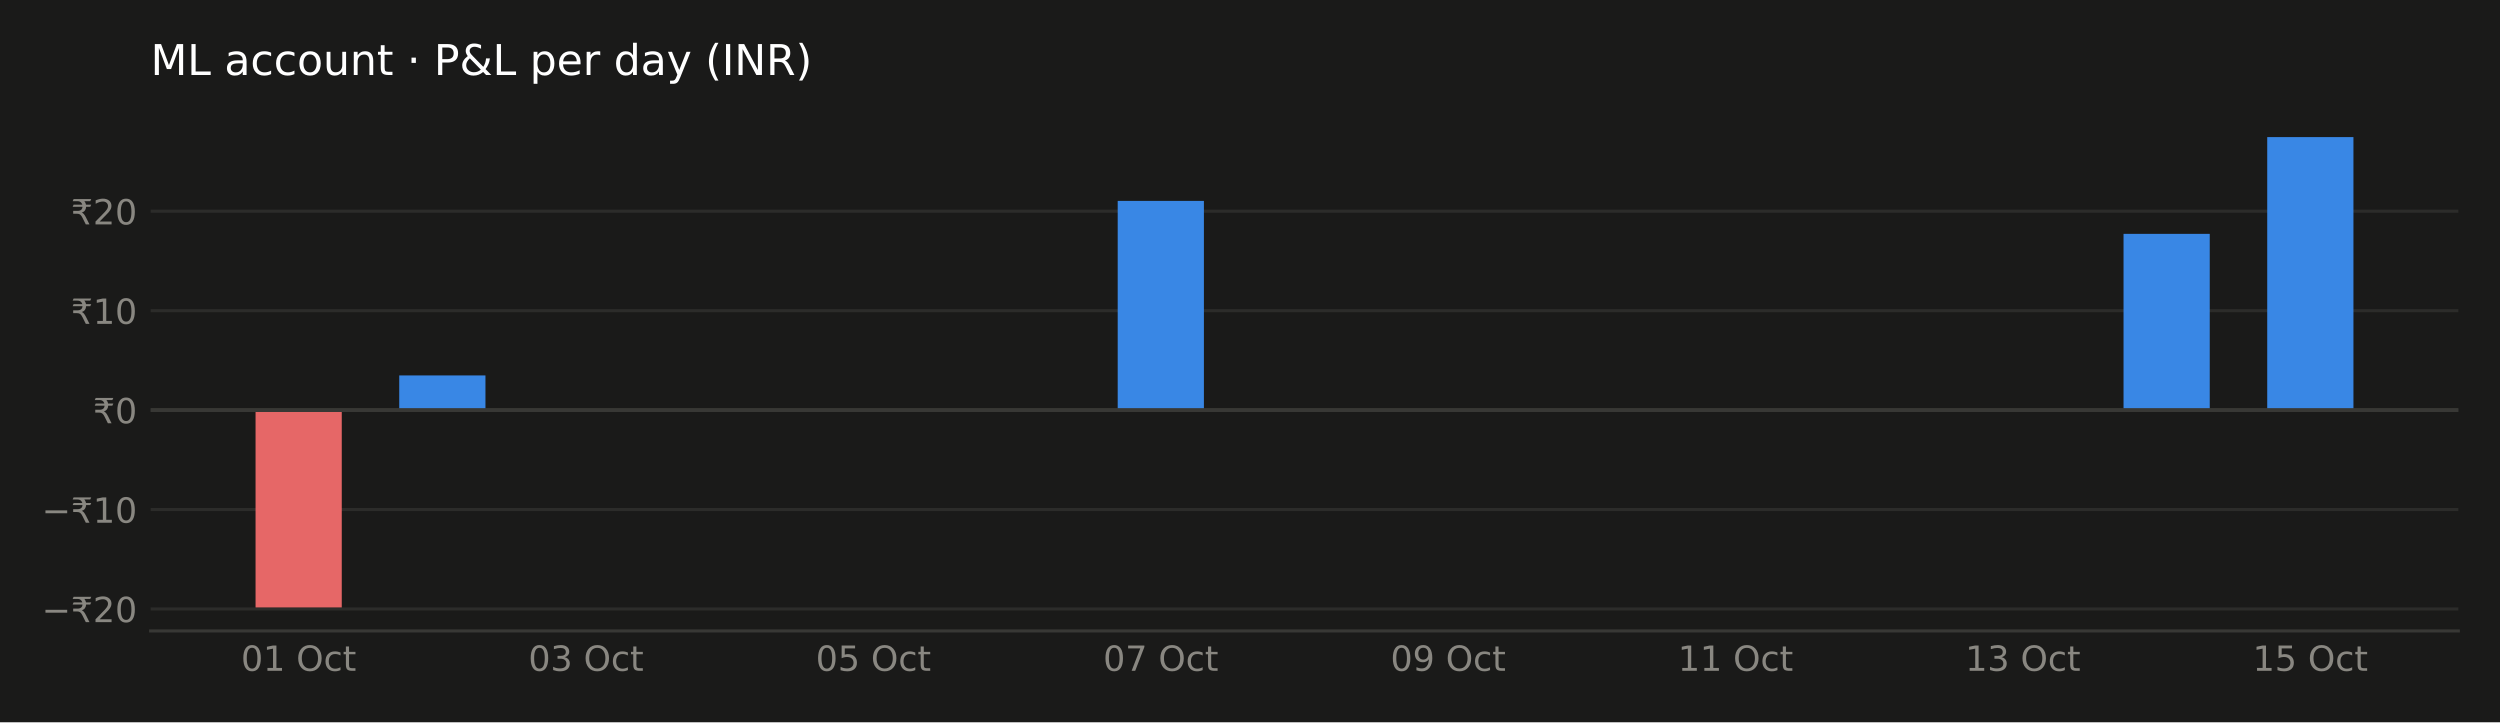
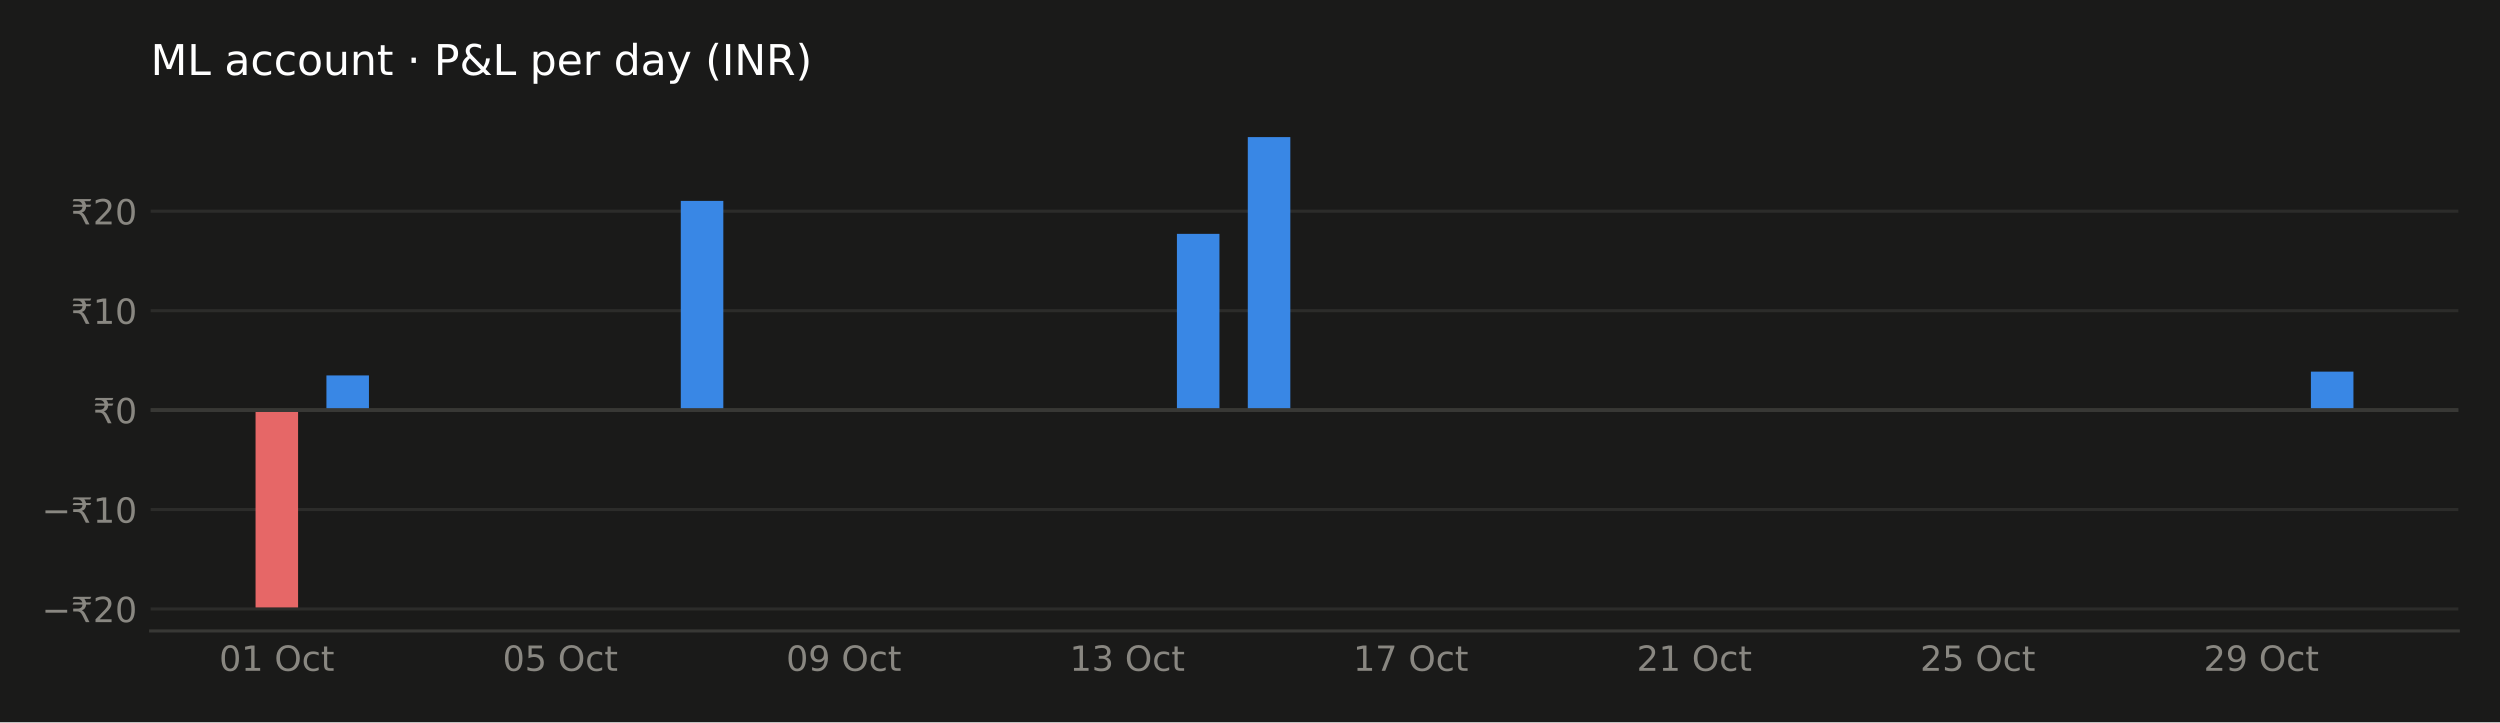
<svg xmlns="http://www.w3.org/2000/svg" xmlns:xlink="http://www.w3.org/1999/xlink" width="648pt" height="187.2pt" viewBox="0 0 648 187.2" version="1.1">
  <defs>
    <style type="text/css">*{stroke-linejoin: round; stroke-linecap: butt}</style>
  </defs>
  <g id="figure_1">
    <g id="patch_1">
      <path d="M 0 187.2  L 648 187.2  L 648 0  L 0 0  z " style="fill: #1a1a19" />
    </g>
    <g id="axes_1">
      <g id="patch_2">
        <path d="M 39.05 163.54  L 637.2 163.54  L 637.2 29.44  L 39.05 29.44  z " style="fill: #1a1a19" />
      </g>
      <g id="matplotlib.axis_1">
        <g id="xtick_1">
          <g id="line2d_1" />
          <g id="text_1">
-             <g style="fill: #898781" transform="translate(62.47486 173.8786) scale(0.09 -0.09)">
+             <g style="fill: #898781" transform="translate(56.81266 173.8786) scale(0.09 -0.09)">
              <defs>
                <path id="DejaVuSans-30" d="M 2034 4250  Q 1547 4250 1301 3770  Q 1056 3291 1056 2328  Q 1056 1369 1301 889  Q 1547 409 2034 409  Q 2525 409 2770 889  Q 3016 1369 3016 2328  Q 3016 3291 2770 3770  Q 2525 4250 2034 4250  z M 2034 4750  Q 2819 4750 3233 4129  Q 3647 3509 3647 2328  Q 3647 1150 3233 529  Q 2819 -91 2034 -91  Q 1250 -91 836 529  Q 422 1150 422 2328  Q 422 3509 836 4129  Q 1250 4750 2034 4750  z " transform="scale(0.015625)" />
                <path id="DejaVuSans-31" d="M 794 531  L 1825 531  L 1825 4091  L 703 3866  L 703 4441  L 1819 4666  L 2450 4666  L 2450 531  L 3481 531  L 3481 0  L 794 0  L 794 531  z " transform="scale(0.015625)" />
                <path id="DejaVuSans-20" transform="scale(0.015625)" />
                <path id="DejaVuSans-4f" d="M 2522 4238  Q 1834 4238 1429 3725  Q 1025 3213 1025 2328  Q 1025 1447 1429 934  Q 1834 422 2522 422  Q 3209 422 3611 934  Q 4013 1447 4013 2328  Q 4013 3213 3611 3725  Q 3209 4238 2522 4238  z M 2522 4750  Q 3503 4750 4090 4092  Q 4678 3434 4678 2328  Q 4678 1225 4090 567  Q 3503 -91 2522 -91  Q 1538 -91 948 565  Q 359 1222 359 2328  Q 359 3434 948 4092  Q 1538 4750 2522 4750  z " transform="scale(0.015625)" />
                <path id="DejaVuSans-63" d="M 3122 3366  L 3122 2828  Q 2878 2963 2633 3030  Q 2388 3097 2138 3097  Q 1578 3097 1268 2742  Q 959 2388 959 1747  Q 959 1106 1268 751  Q 1578 397 2138 397  Q 2388 397 2633 464  Q 2878 531 3122 666  L 3122 134  Q 2881 22 2623 -34  Q 2366 -91 2075 -91  Q 1284 -91 818 406  Q 353 903 353 1747  Q 353 2603 823 3093  Q 1294 3584 2113 3584  Q 2378 3584 2631 3529  Q 2884 3475 3122 3366  z " transform="scale(0.015625)" />
                <path id="DejaVuSans-74" d="M 1172 4494  L 1172 3500  L 2356 3500  L 2356 3053  L 1172 3053  L 1172 1153  Q 1172 725 1289 603  Q 1406 481 1766 481  L 2356 481  L 2356 0  L 1766 0  Q 1100 0 847 248  Q 594 497 594 1153  L 594 3053  L 172 3053  L 172 3500  L 594 3500  L 594 4494  L 1172 4494  z " transform="scale(0.015625)" />
              </defs>
              <use xlink:href="#DejaVuSans-30" />
              <use xlink:href="#DejaVuSans-31" transform="translate(63.62305 0)" />
              <use xlink:href="#DejaVuSans-20" transform="translate(127.2461 0)" />
              <use xlink:href="#DejaVuSans-4f" transform="translate(159.0332 0)" />
              <use xlink:href="#DejaVuSans-63" transform="translate(237.7441 0)" />
              <use xlink:href="#DejaVuSans-74" transform="translate(292.7246 0)" />
            </g>
          </g>
        </g>
        <g id="xtick_2">
          <g id="line2d_2" />
          <g id="text_2">
-             <g style="fill: #898781" transform="translate(136.9643 173.8786) scale(0.09 -0.09)">
-               <defs>
-                 <path id="DejaVuSans-33" d="M 2597 2516  Q 3050 2419 3304 2112  Q 3559 1806 3559 1356  Q 3559 666 3084 287  Q 2609 -91 1734 -91  Q 1441 -91 1130 -33  Q 819 25 488 141  L 488 750  Q 750 597 1062 519  Q 1375 441 1716 441  Q 2309 441 2620 675  Q 2931 909 2931 1356  Q 2931 1769 2642 2001  Q 2353 2234 1838 2234  L 1294 2234  L 1294 2753  L 1863 2753  Q 2328 2753 2575 2939  Q 2822 3125 2822 3475  Q 2822 3834 2567 4026  Q 2313 4219 1838 4219  Q 1578 4219 1281 4162  Q 984 4106 628 3988  L 628 4550  Q 988 4650 1302 4700  Q 1616 4750 1894 4750  Q 2613 4750 3031 4423  Q 3450 4097 3450 3541  Q 3450 3153 3228 2886  Q 3006 2619 2597 2516  z " transform="scale(0.015625)" />
+             <g style="fill: #898781" transform="translate(130.2955 173.8786) scale(0.09 -0.09)">
+               <defs>
+                 <path id="DejaVuSans-35" d="M 691 4666  L 3169 4666  L 3169 4134  L 1269 4134  L 1269 2991  Q 1406 3038 1543 3061  Q 1681 3084 1819 3084  Q 2600 3084 3056 2656  Q 3513 2228 3513 1497  Q 3513 744 3044 326  Q 2575 -91 1722 -91  Q 1428 -91 1123 -41  Q 819 9 494 109  L 494 744  Q 775 591 1075 516  Q 1375 441 1709 441  Q 2250 441 2565 725  Q 2881 1009 2881 1497  Q 2881 1984 2565 2268  Q 2250 2553 1709 2553  Q 1456 2553 1204 2497  Q 953 2441 691 2322  L 691 4666  z " transform="scale(0.015625)" />
              </defs>
              <use xlink:href="#DejaVuSans-30" />
-               <use xlink:href="#DejaVuSans-33" transform="translate(63.62305 0)" />
+               <use xlink:href="#DejaVuSans-35" transform="translate(63.62305 0)" />
              <use xlink:href="#DejaVuSans-20" transform="translate(127.2461 0)" />
              <use xlink:href="#DejaVuSans-4f" transform="translate(159.0332 0)" />
              <use xlink:href="#DejaVuSans-63" transform="translate(237.7441 0)" />
              <use xlink:href="#DejaVuSans-74" transform="translate(292.7246 0)" />
            </g>
          </g>
        </g>
        <g id="xtick_3">
          <g id="line2d_3" />
          <g id="text_3">
-             <g style="fill: #898781" transform="translate(211.4537 173.8786) scale(0.09 -0.09)">
-               <defs>
-                 <path id="DejaVuSans-35" d="M 691 4666  L 3169 4666  L 3169 4134  L 1269 4134  L 1269 2991  Q 1406 3038 1543 3061  Q 1681 3084 1819 3084  Q 2600 3084 3056 2656  Q 3513 2228 3513 1497  Q 3513 744 3044 326  Q 2575 -91 1722 -91  Q 1428 -91 1123 -41  Q 819 9 494 109  L 494 744  Q 775 591 1075 516  Q 1375 441 1709 441  Q 2250 441 2565 725  Q 2881 1009 2881 1497  Q 2881 1984 2565 2268  Q 2250 2553 1709 2553  Q 1456 2553 1204 2497  Q 953 2441 691 2322  L 691 4666  z " transform="scale(0.015625)" />
+             <g style="fill: #898781" transform="translate(203.7783 173.8786) scale(0.09 -0.09)">
+               <defs>
+                 <path id="DejaVuSans-39" d="M 703 97  L 703 672  Q 941 559 1184 500  Q 1428 441 1663 441  Q 2288 441 2617 861  Q 2947 1281 2994 2138  Q 2813 1869 2534 1725  Q 2256 1581 1919 1581  Q 1219 1581 811 2004  Q 403 2428 403 3163  Q 403 3881 828 4315  Q 1253 4750 1959 4750  Q 2769 4750 3195 4129  Q 3622 3509 3622 2328  Q 3622 1225 3098 567  Q 2575 -91 1691 -91  Q 1453 -91 1209 -44  Q 966 3 703 97  z M 1959 2075  Q 2384 2075 2632 2365  Q 2881 2656 2881 3163  Q 2881 3666 2632 3958  Q 2384 4250 1959 4250  Q 1534 4250 1286 3958  Q 1038 3666 1038 3163  Q 1038 2656 1286 2365  Q 1534 2075 1959 2075  z " transform="scale(0.015625)" />
              </defs>
              <use xlink:href="#DejaVuSans-30" />
-               <use xlink:href="#DejaVuSans-35" transform="translate(63.62305 0)" />
+               <use xlink:href="#DejaVuSans-39" transform="translate(63.62305 0)" />
              <use xlink:href="#DejaVuSans-20" transform="translate(127.2461 0)" />
              <use xlink:href="#DejaVuSans-4f" transform="translate(159.0332 0)" />
              <use xlink:href="#DejaVuSans-63" transform="translate(237.7441 0)" />
              <use xlink:href="#DejaVuSans-74" transform="translate(292.7246 0)" />
            </g>
          </g>
        </g>
        <g id="xtick_4">
          <g id="line2d_4" />
          <g id="text_4">
-             <g style="fill: #898781" transform="translate(285.9431 173.8786) scale(0.09 -0.09)">
-               <defs>
-                 <path id="DejaVuSans-37" d="M 525 4666  L 3525 4666  L 3525 4397  L 1831 0  L 1172 0  L 2766 4134  L 525 4134  L 525 4666  z " transform="scale(0.015625)" />
-               </defs>
-               <use xlink:href="#DejaVuSans-30" />
-               <use xlink:href="#DejaVuSans-37" transform="translate(63.62305 0)" />
+             <g style="fill: #898781" transform="translate(277.2611 173.8786) scale(0.09 -0.09)">
+               <defs>
+                 <path id="DejaVuSans-33" d="M 2597 2516  Q 3050 2419 3304 2112  Q 3559 1806 3559 1356  Q 3559 666 3084 287  Q 2609 -91 1734 -91  Q 1441 -91 1130 -33  Q 819 25 488 141  L 488 750  Q 750 597 1062 519  Q 1375 441 1716 441  Q 2309 441 2620 675  Q 2931 909 2931 1356  Q 2931 1769 2642 2001  Q 2353 2234 1838 2234  L 1294 2234  L 1294 2753  L 1863 2753  Q 2328 2753 2575 2939  Q 2822 3125 2822 3475  Q 2822 3834 2567 4026  Q 2313 4219 1838 4219  Q 1578 4219 1281 4162  Q 984 4106 628 3988  L 628 4550  Q 988 4650 1302 4700  Q 1616 4750 1894 4750  Q 2613 4750 3031 4423  Q 3450 4097 3450 3541  Q 3450 3153 3228 2886  Q 3006 2619 2597 2516  z " transform="scale(0.015625)" />
+               </defs>
+               <use xlink:href="#DejaVuSans-31" />
+               <use xlink:href="#DejaVuSans-33" transform="translate(63.62305 0)" />
              <use xlink:href="#DejaVuSans-20" transform="translate(127.2461 0)" />
              <use xlink:href="#DejaVuSans-4f" transform="translate(159.0332 0)" />
              <use xlink:href="#DejaVuSans-63" transform="translate(237.7441 0)" />
              <use xlink:href="#DejaVuSans-74" transform="translate(292.7246 0)" />
            </g>
          </g>
        </g>
        <g id="xtick_5">
          <g id="line2d_5" />
          <g id="text_5">
-             <g style="fill: #898781" transform="translate(360.4325 173.8786) scale(0.09 -0.09)">
-               <defs>
-                 <path id="DejaVuSans-39" d="M 703 97  L 703 672  Q 941 559 1184 500  Q 1428 441 1663 441  Q 2288 441 2617 861  Q 2947 1281 2994 2138  Q 2813 1869 2534 1725  Q 2256 1581 1919 1581  Q 1219 1581 811 2004  Q 403 2428 403 3163  Q 403 3881 828 4315  Q 1253 4750 1959 4750  Q 2769 4750 3195 4129  Q 3622 3509 3622 2328  Q 3622 1225 3098 567  Q 2575 -91 1691 -91  Q 1453 -91 1209 -44  Q 966 3 703 97  z M 1959 2075  Q 2384 2075 2632 2365  Q 2881 2656 2881 3163  Q 2881 3666 2632 3958  Q 2384 4250 1959 4250  Q 1534 4250 1286 3958  Q 1038 3666 1038 3163  Q 1038 2656 1286 2365  Q 1534 2075 1959 2075  z " transform="scale(0.015625)" />
-               </defs>
-               <use xlink:href="#DejaVuSans-30" />
-               <use xlink:href="#DejaVuSans-39" transform="translate(63.62305 0)" />
+             <g style="fill: #898781" transform="translate(350.7439 173.8786) scale(0.09 -0.09)">
+               <defs>
+                 <path id="DejaVuSans-37" d="M 525 4666  L 3525 4666  L 3525 4397  L 1831 0  L 1172 0  L 2766 4134  L 525 4134  L 525 4666  z " transform="scale(0.015625)" />
+               </defs>
+               <use xlink:href="#DejaVuSans-31" />
+               <use xlink:href="#DejaVuSans-37" transform="translate(63.62305 0)" />
              <use xlink:href="#DejaVuSans-20" transform="translate(127.2461 0)" />
              <use xlink:href="#DejaVuSans-4f" transform="translate(159.0332 0)" />
              <use xlink:href="#DejaVuSans-63" transform="translate(237.7441 0)" />
              <use xlink:href="#DejaVuSans-74" transform="translate(292.7246 0)" />
            </g>
          </g>
        </g>
        <g id="xtick_6">
          <g id="line2d_6" />
          <g id="text_6">
-             <g style="fill: #898781" transform="translate(434.9219 173.8786) scale(0.09 -0.09)">
-               <use xlink:href="#DejaVuSans-31" />
+             <g style="fill: #898781" transform="translate(424.2267 173.8786) scale(0.09 -0.09)">
+               <defs>
+                 <path id="DejaVuSans-32" d="M 1228 531  L 3431 531  L 3431 0  L 469 0  L 469 531  Q 828 903 1448 1529  Q 2069 2156 2228 2338  Q 2531 2678 2651 2914  Q 2772 3150 2772 3378  Q 2772 3750 2511 3984  Q 2250 4219 1831 4219  Q 1534 4219 1204 4116  Q 875 4013 500 3803  L 500 4441  Q 881 4594 1212 4672  Q 1544 4750 1819 4750  Q 2544 4750 2975 4387  Q 3406 4025 3406 3419  Q 3406 3131 3298 2873  Q 3191 2616 2906 2266  Q 2828 2175 2409 1742  Q 1991 1309 1228 531  z " transform="scale(0.015625)" />
+               </defs>
+               <use xlink:href="#DejaVuSans-32" />
              <use xlink:href="#DejaVuSans-31" transform="translate(63.62305 0)" />
              <use xlink:href="#DejaVuSans-20" transform="translate(127.2461 0)" />
              <use xlink:href="#DejaVuSans-4f" transform="translate(159.0332 0)" />
              <use xlink:href="#DejaVuSans-63" transform="translate(237.7441 0)" />
              <use xlink:href="#DejaVuSans-74" transform="translate(292.7246 0)" />
            </g>
          </g>
        </g>
        <g id="xtick_7">
          <g id="line2d_7" />
          <g id="text_7">
-             <g style="fill: #898781" transform="translate(509.4113 173.8786) scale(0.09 -0.09)">
-               <use xlink:href="#DejaVuSans-31" />
-               <use xlink:href="#DejaVuSans-33" transform="translate(63.62305 0)" />
+             <g style="fill: #898781" transform="translate(497.7095 173.8786) scale(0.09 -0.09)">
+               <use xlink:href="#DejaVuSans-32" />
+               <use xlink:href="#DejaVuSans-35" transform="translate(63.62305 0)" />
              <use xlink:href="#DejaVuSans-20" transform="translate(127.2461 0)" />
              <use xlink:href="#DejaVuSans-4f" transform="translate(159.0332 0)" />
              <use xlink:href="#DejaVuSans-63" transform="translate(237.7441 0)" />
              <use xlink:href="#DejaVuSans-74" transform="translate(292.7246 0)" />
            </g>
          </g>
        </g>
        <g id="xtick_8">
          <g id="line2d_8" />
          <g id="text_8">
-             <g style="fill: #898781" transform="translate(583.9008 173.8786) scale(0.09 -0.09)">
-               <use xlink:href="#DejaVuSans-31" />
-               <use xlink:href="#DejaVuSans-35" transform="translate(63.62305 0)" />
+             <g style="fill: #898781" transform="translate(571.1923 173.8786) scale(0.09 -0.09)">
+               <use xlink:href="#DejaVuSans-32" />
+               <use xlink:href="#DejaVuSans-39" transform="translate(63.62305 0)" />
              <use xlink:href="#DejaVuSans-20" transform="translate(127.2461 0)" />
              <use xlink:href="#DejaVuSans-4f" transform="translate(159.0332 0)" />
              <use xlink:href="#DejaVuSans-63" transform="translate(237.7441 0)" />
              <use xlink:href="#DejaVuSans-74" transform="translate(292.7246 0)" />
            </g>
          </g>
        </g>
      </g>
      <g id="matplotlib.axis_2">
        <g id="ytick_1">
          <g id="line2d_9">
            <path d="M 39.05 157.838  L 637.2 157.838  " clip-path="url(#pd9b68ef21e)" style="fill: none; stroke: #2c2c2a; stroke-width: 0.8; stroke-linecap: square" />
          </g>
          <g id="line2d_10" />
          <g id="text_9">
            <g style="fill: #898781" transform="translate(10.82953 161.2569) scale(0.09 -0.09)">
              <defs>
                <path id="DejaVuSans-2212" d="M 678 2272  L 4684 2272  L 4684 1741  L 678 1741  L 678 2272  z " transform="scale(0.015625)" />
                <path id="DejaVuSans-20b9" d="M 331 4281  L 503 4666  L 3747 4666  L 3575 4281  L 2469 4281  Q 2716 4038 2781 3634  L 3747 3634  L 3575 3250  L 2806 3250  Q 2791 2856 2600 2591  Q 2397 2300 2006 2188  Q 2209 2119 2400 1894  Q 2584 1681 2788 1275  L 3428 0  L 2750 0  L 2153 1197  Q 1919 1669 1706 1819  Q 1488 1972 1113 1972  L 425 1972  L 425 2491  L 1219 2491  Q 1675 2491 1906 2700  Q 2119 2894 2138 3250  L 331 3250  L 503 3634  L 2103 3634  Q 2047 3844 1906 4006  Q 1675 4281 1219 4281  L 331 4281  z " transform="scale(0.015625)" />
-                 <path id="DejaVuSans-32" d="M 1228 531  L 3431 531  L 3431 0  L 469 0  L 469 531  Q 828 903 1448 1529  Q 2069 2156 2228 2338  Q 2531 2678 2651 2914  Q 2772 3150 2772 3378  Q 2772 3750 2511 3984  Q 2250 4219 1831 4219  Q 1534 4219 1204 4116  Q 875 4013 500 3803  L 500 4441  Q 881 4594 1212 4672  Q 1544 4750 1819 4750  Q 2544 4750 2975 4387  Q 3406 4025 3406 3419  Q 3406 3131 3298 2873  Q 3191 2616 2906 2266  Q 2828 2175 2409 1742  Q 1991 1309 1228 531  z " transform="scale(0.015625)" />
              </defs>
              <use xlink:href="#DejaVuSans-2212" />
              <use xlink:href="#DejaVuSans-20b9" transform="translate(83.78906 0)" />
              <use xlink:href="#DejaVuSans-32" transform="translate(147.4121 0)" />
              <use xlink:href="#DejaVuSans-30" transform="translate(211.0352 0)" />
            </g>
          </g>
        </g>
        <g id="ytick_2">
          <g id="line2d_11">
            <path d="M 39.05 132.065  L 637.2 132.065  " clip-path="url(#pd9b68ef21e)" style="fill: none; stroke: #2c2c2a; stroke-width: 0.8; stroke-linecap: square" />
          </g>
          <g id="line2d_12" />
          <g id="text_10">
            <g style="fill: #898781" transform="translate(10.82953 135.4846) scale(0.09 -0.09)">
              <use xlink:href="#DejaVuSans-2212" />
              <use xlink:href="#DejaVuSans-20b9" transform="translate(83.78906 0)" />
              <use xlink:href="#DejaVuSans-31" transform="translate(147.4121 0)" />
              <use xlink:href="#DejaVuSans-30" transform="translate(211.0352 0)" />
            </g>
          </g>
        </g>
        <g id="ytick_3">
          <g id="line2d_13">
            <path d="M 39.05 106.293  L 637.2 106.293  " clip-path="url(#pd9b68ef21e)" style="fill: none; stroke: #2c2c2a; stroke-width: 0.8; stroke-linecap: square" />
          </g>
          <g id="line2d_14" />
          <g id="text_11">
            <g style="fill: #898781" transform="translate(24.0975 109.7124) scale(0.09 -0.09)">
              <use xlink:href="#DejaVuSans-20b9" />
              <use xlink:href="#DejaVuSans-30" transform="translate(63.62305 0)" />
            </g>
          </g>
        </g>
        <g id="ytick_4">
          <g id="line2d_15">
            <path d="M 39.05 80.521  L 637.2 80.521  " clip-path="url(#pd9b68ef21e)" style="fill: none; stroke: #2c2c2a; stroke-width: 0.8; stroke-linecap: square" />
          </g>
          <g id="line2d_16" />
          <g id="text_12">
            <g style="fill: #898781" transform="translate(18.37125 83.94018) scale(0.09 -0.09)">
              <use xlink:href="#DejaVuSans-20b9" />
              <use xlink:href="#DejaVuSans-31" transform="translate(63.62305 0)" />
              <use xlink:href="#DejaVuSans-30" transform="translate(127.2461 0)" />
            </g>
          </g>
        </g>
        <g id="ytick_5">
          <g id="line2d_17">
            <path d="M 39.05 54.749  L 637.2 54.749  " clip-path="url(#pd9b68ef21e)" style="fill: none; stroke: #2c2c2a; stroke-width: 0.8; stroke-linecap: square" />
          </g>
          <g id="line2d_18" />
          <g id="text_13">
            <g style="fill: #898781" transform="translate(18.37125 58.16795) scale(0.09 -0.09)">
              <use xlink:href="#DejaVuSans-20b9" />
              <use xlink:href="#DejaVuSans-32" transform="translate(63.62305 0)" />
              <use xlink:href="#DejaVuSans-30" transform="translate(127.2461 0)" />
            </g>
          </g>
        </g>
      </g>
      <g id="patch_3">
-         <path d="M 66.239 106.293  L 88.585 106.293  L 88.585 157.445  L 66.239 157.445  z " clip-path="url(#pd9b68ef21e)" style="fill: #e66767" />
+         <path d="M 66.239 106.293  L 77.261 106.293  L 77.261 157.445  L 66.239 157.445  z " clip-path="url(#pd9b68ef21e)" style="fill: #e66767" />
      </g>
      <g id="patch_4">
-         <path d="M 103.483 106.293  L 125.83 106.293  L 125.83 97.311  L 103.483 97.311  z " clip-path="url(#pd9b68ef21e)" style="fill: #3987e5" />
+         <path d="M 84.609 106.293  L 95.632 106.293  L 95.632 97.311  L 84.609 97.311  z " clip-path="url(#pd9b68ef21e)" style="fill: #3987e5" />
      </g>
      <g id="patch_5">
-         <path d="M 289.707 106.293  L 312.054 106.293  L 312.054 52.075  L 289.707 52.075  z " clip-path="url(#pd9b68ef21e)" style="fill: #3987e5" />
+         <path d="M 176.463 106.293  L 187.485 106.293  L 187.485 52.075  L 176.463 52.075  z " clip-path="url(#pd9b68ef21e)" style="fill: #3987e5" />
      </g>
      <g id="patch_6">
-         <path d="M 550.42 106.293  L 572.767 106.293  L 572.767 60.618  L 550.42 60.618  z " clip-path="url(#pd9b68ef21e)" style="fill: #3987e5" />
+         <path d="M 305.058 106.293  L 316.08 106.293  L 316.08 60.618  L 305.058 60.618  z " clip-path="url(#pd9b68ef21e)" style="fill: #3987e5" />
      </g>
      <g id="patch_7">
-         <path d="M 587.665 106.293  L 610.011 106.293  L 610.011 35.535  L 587.665 35.535  z " clip-path="url(#pd9b68ef21e)" style="fill: #3987e5" />
+         <path d="M 323.428 106.293  L 334.451 106.293  L 334.451 35.535  L 323.428 35.535  z " clip-path="url(#pd9b68ef21e)" style="fill: #3987e5" />
+       </g>
+       <g id="patch_8">
+         <path d="M 598.989 106.293  L 610.011 106.293  L 610.011 96.326  L 598.989 96.326  z " clip-path="url(#pd9b68ef21e)" style="fill: #3987e5" />
      </g>
      <g id="line2d_19">
        <path d="M 39.05 106.293  L 637.2 106.293  " clip-path="url(#pd9b68ef21e)" style="fill: none; stroke: #383835; stroke-linecap: square" />
      </g>
-       <g id="patch_8">
+       <g id="patch_9">
        <path d="M 39.05 163.54  L 637.2 163.54  " style="fill: none; stroke: #383835; stroke-width: 0.8; stroke-linejoin: miter; stroke-linecap: square" />
      </g>
      <g id="text_14">
        <g style="fill: #ffffff" transform="translate(39.05 19.44) scale(0.11 -0.11)">
          <defs>
            <path id="DejaVuSans-4d" d="M 628 4666  L 1569 4666  L 2759 1491  L 3956 4666  L 4897 4666  L 4897 0  L 4281 0  L 4281 4097  L 3078 897  L 2444 897  L 1241 4097  L 1241 0  L 628 0  L 628 4666  z " transform="scale(0.015625)" />
            <path id="DejaVuSans-4c" d="M 628 4666  L 1259 4666  L 1259 531  L 3531 531  L 3531 0  L 628 0  L 628 4666  z " transform="scale(0.015625)" />
            <path id="DejaVuSans-61" d="M 2194 1759  Q 1497 1759 1228 1600  Q 959 1441 959 1056  Q 959 750 1161 570  Q 1363 391 1709 391  Q 2188 391 2477 730  Q 2766 1069 2766 1631  L 2766 1759  L 2194 1759  z M 3341 1997  L 3341 0  L 2766 0  L 2766 531  Q 2569 213 2275 61  Q 1981 -91 1556 -91  Q 1019 -91 701 211  Q 384 513 384 1019  Q 384 1609 779 1909  Q 1175 2209 1959 2209  L 2766 2209  L 2766 2266  Q 2766 2663 2505 2880  Q 2244 3097 1772 3097  Q 1472 3097 1187 3025  Q 903 2953 641 2809  L 641 3341  Q 956 3463 1253 3523  Q 1550 3584 1831 3584  Q 2591 3584 2966 3190  Q 3341 2797 3341 1997  z " transform="scale(0.015625)" />
            <path id="DejaVuSans-6f" d="M 1959 3097  Q 1497 3097 1228 2736  Q 959 2375 959 1747  Q 959 1119 1226 758  Q 1494 397 1959 397  Q 2419 397 2687 759  Q 2956 1122 2956 1747  Q 2956 2369 2687 2733  Q 2419 3097 1959 3097  z M 1959 3584  Q 2709 3584 3137 3096  Q 3566 2609 3566 1747  Q 3566 888 3137 398  Q 2709 -91 1959 -91  Q 1206 -91 779 398  Q 353 888 353 1747  Q 353 2609 779 3096  Q 1206 3584 1959 3584  z " transform="scale(0.015625)" />
            <path id="DejaVuSans-75" d="M 544 1381  L 544 3500  L 1119 3500  L 1119 1403  Q 1119 906 1312 657  Q 1506 409 1894 409  Q 2359 409 2629 706  Q 2900 1003 2900 1516  L 2900 3500  L 3475 3500  L 3475 0  L 2900 0  L 2900 538  Q 2691 219 2414 64  Q 2138 -91 1772 -91  Q 1169 -91 856 284  Q 544 659 544 1381  z M 1991 3584  L 1991 3584  z " transform="scale(0.015625)" />
            <path id="DejaVuSans-6e" d="M 3513 2113  L 3513 0  L 2938 0  L 2938 2094  Q 2938 2591 2744 2837  Q 2550 3084 2163 3084  Q 1697 3084 1428 2787  Q 1159 2491 1159 1978  L 1159 0  L 581 0  L 581 3500  L 1159 3500  L 1159 2956  Q 1366 3272 1645 3428  Q 1925 3584 2291 3584  Q 2894 3584 3203 3211  Q 3513 2838 3513 2113  z " transform="scale(0.015625)" />
            <path id="DejaVuSans-b7" d="M 684 2619  L 1344 2619  L 1344 1825  L 684 1825  L 684 2619  z " transform="scale(0.015625)" />
            <path id="DejaVuSans-50" d="M 1259 4147  L 1259 2394  L 2053 2394  Q 2494 2394 2734 2622  Q 2975 2850 2975 3272  Q 2975 3691 2734 3919  Q 2494 4147 2053 4147  L 1259 4147  z M 628 4666  L 2053 4666  Q 2838 4666 3239 4311  Q 3641 3956 3641 3272  Q 3641 2581 3239 2228  Q 2838 1875 2053 1875  L 1259 1875  L 1259 0  L 628 0  L 628 4666  z " transform="scale(0.015625)" />
            <path id="DejaVuSans-26" d="M 1556 2509  Q 1272 2256 1139 2004  Q 1006 1753 1006 1478  Q 1006 1022 1337 719  Q 1669 416 2169 416  Q 2466 416 2725 514  Q 2984 613 3213 813  L 1556 2509  z M 1997 2859  L 3584 1234  Q 3769 1513 3872 1830  Q 3975 2147 3994 2503  L 4575 2503  Q 4538 2091 4375 1687  Q 4213 1284 3922 891  L 4794 0  L 4006 0  L 3559 459  Q 3234 181 2878 45  Q 2522 -91 2113 -91  Q 1359 -91 881 339  Q 403 769 403 1441  Q 403 1841 612 2192  Q 822 2544 1241 2853  Q 1091 3050 1012 3245  Q 934 3441 934 3628  Q 934 4134 1281 4442  Q 1628 4750 2203 4750  Q 2463 4750 2720 4694  Q 2978 4638 3244 4525  L 3244 3956  Q 2972 4103 2725 4179  Q 2478 4256 2266 4256  Q 1938 4256 1733 4082  Q 1528 3909 1528 3634  Q 1528 3475 1620 3314  Q 1713 3153 1997 2859  z " transform="scale(0.015625)" />
            <path id="DejaVuSans-70" d="M 1159 525  L 1159 -1331  L 581 -1331  L 581 3500  L 1159 3500  L 1159 2969  Q 1341 3281 1617 3432  Q 1894 3584 2278 3584  Q 2916 3584 3314 3078  Q 3713 2572 3713 1747  Q 3713 922 3314 415  Q 2916 -91 2278 -91  Q 1894 -91 1617 61  Q 1341 213 1159 525  z M 3116 1747  Q 3116 2381 2855 2742  Q 2594 3103 2138 3103  Q 1681 3103 1420 2742  Q 1159 2381 1159 1747  Q 1159 1113 1420 752  Q 1681 391 2138 391  Q 2594 391 2855 752  Q 3116 1113 3116 1747  z " transform="scale(0.015625)" />
            <path id="DejaVuSans-65" d="M 3597 1894  L 3597 1613  L 953 1613  Q 991 1019 1311 708  Q 1631 397 2203 397  Q 2534 397 2845 478  Q 3156 559 3463 722  L 3463 178  Q 3153 47 2828 -22  Q 2503 -91 2169 -91  Q 1331 -91 842 396  Q 353 884 353 1716  Q 353 2575 817 3079  Q 1281 3584 2069 3584  Q 2775 3584 3186 3129  Q 3597 2675 3597 1894  z M 3022 2063  Q 3016 2534 2758 2815  Q 2500 3097 2075 3097  Q 1594 3097 1305 2825  Q 1016 2553 972 2059  L 3022 2063  z " transform="scale(0.015625)" />
            <path id="DejaVuSans-72" d="M 2631 2963  Q 2534 3019 2420 3045  Q 2306 3072 2169 3072  Q 1681 3072 1420 2755  Q 1159 2438 1159 1844  L 1159 0  L 581 0  L 581 3500  L 1159 3500  L 1159 2956  Q 1341 3275 1631 3429  Q 1922 3584 2338 3584  Q 2397 3584 2469 3576  Q 2541 3569 2628 3553  L 2631 2963  z " transform="scale(0.015625)" />
            <path id="DejaVuSans-64" d="M 2906 2969  L 2906 4863  L 3481 4863  L 3481 0  L 2906 0  L 2906 525  Q 2725 213 2448 61  Q 2172 -91 1784 -91  Q 1150 -91 751 415  Q 353 922 353 1747  Q 353 2572 751 3078  Q 1150 3584 1784 3584  Q 2172 3584 2448 3432  Q 2725 3281 2906 2969  z M 947 1747  Q 947 1113 1208 752  Q 1469 391 1925 391  Q 2381 391 2643 752  Q 2906 1113 2906 1747  Q 2906 2381 2643 2742  Q 2381 3103 1925 3103  Q 1469 3103 1208 2742  Q 947 2381 947 1747  z " transform="scale(0.015625)" />
            <path id="DejaVuSans-79" d="M 2059 -325  Q 1816 -950 1584 -1140  Q 1353 -1331 966 -1331  L 506 -1331  L 506 -850  L 844 -850  Q 1081 -850 1212 -737  Q 1344 -625 1503 -206  L 1606 56  L 191 3500  L 800 3500  L 1894 763  L 2988 3500  L 3597 3500  L 2059 -325  z " transform="scale(0.015625)" />
            <path id="DejaVuSans-28" d="M 1984 4856  Q 1566 4138 1362 3434  Q 1159 2731 1159 2009  Q 1159 1288 1364 580  Q 1569 -128 1984 -844  L 1484 -844  Q 1016 -109 783 600  Q 550 1309 550 2009  Q 550 2706 781 3412  Q 1013 4119 1484 4856  L 1984 4856  z " transform="scale(0.015625)" />
            <path id="DejaVuSans-49" d="M 628 4666  L 1259 4666  L 1259 0  L 628 0  L 628 4666  z " transform="scale(0.015625)" />
            <path id="DejaVuSans-4e" d="M 628 4666  L 1478 4666  L 3547 763  L 3547 4666  L 4159 4666  L 4159 0  L 3309 0  L 1241 3903  L 1241 0  L 628 0  L 628 4666  z " transform="scale(0.015625)" />
            <path id="DejaVuSans-52" d="M 2841 2188  Q 3044 2119 3236 1894  Q 3428 1669 3622 1275  L 4263 0  L 3584 0  L 2988 1197  Q 2756 1666 2539 1819  Q 2322 1972 1947 1972  L 1259 1972  L 1259 0  L 628 0  L 628 4666  L 2053 4666  Q 2853 4666 3247 4331  Q 3641 3997 3641 3322  Q 3641 2881 3436 2590  Q 3231 2300 2841 2188  z M 1259 4147  L 1259 2491  L 2053 2491  Q 2509 2491 2742 2702  Q 2975 2913 2975 3322  Q 2975 3731 2742 3939  Q 2509 4147 2053 4147  L 1259 4147  z " transform="scale(0.015625)" />
            <path id="DejaVuSans-29" d="M 513 4856  L 1013 4856  Q 1481 4119 1714 3412  Q 1947 2706 1947 2009  Q 1947 1309 1714 600  Q 1481 -109 1013 -844  L 513 -844  Q 928 -128 1133 580  Q 1338 1288 1338 2009  Q 1338 2731 1133 3434  Q 928 4138 513 4856  z " transform="scale(0.015625)" />
          </defs>
          <use xlink:href="#DejaVuSans-4d" />
          <use xlink:href="#DejaVuSans-4c" transform="translate(86.2793 0)" />
          <use xlink:href="#DejaVuSans-20" transform="translate(141.9922 0)" />
          <use xlink:href="#DejaVuSans-61" transform="translate(173.7793 0)" />
          <use xlink:href="#DejaVuSans-63" transform="translate(235.0586 0)" />
          <use xlink:href="#DejaVuSans-63" transform="translate(290.0391 0)" />
          <use xlink:href="#DejaVuSans-6f" transform="translate(345.0195 0)" />
          <use xlink:href="#DejaVuSans-75" transform="translate(406.2012 0)" />
          <use xlink:href="#DejaVuSans-6e" transform="translate(469.5801 0)" />
          <use xlink:href="#DejaVuSans-74" transform="translate(532.959 0)" />
          <use xlink:href="#DejaVuSans-20" transform="translate(572.168 0)" />
          <use xlink:href="#DejaVuSans-b7" transform="translate(603.9551 0)" />
          <use xlink:href="#DejaVuSans-20" transform="translate(635.7422 0)" />
          <use xlink:href="#DejaVuSans-50" transform="translate(667.5293 0)" />
          <use xlink:href="#DejaVuSans-26" transform="translate(727.832 0)" />
          <use xlink:href="#DejaVuSans-4c" transform="translate(805.8105 0)" />
          <use xlink:href="#DejaVuSans-20" transform="translate(861.5234 0)" />
          <use xlink:href="#DejaVuSans-70" transform="translate(893.3105 0)" />
          <use xlink:href="#DejaVuSans-65" transform="translate(956.7871 0)" />
          <use xlink:href="#DejaVuSans-72" transform="translate(1018.311 0)" />
          <use xlink:href="#DejaVuSans-20" transform="translate(1059.424 0)" />
          <use xlink:href="#DejaVuSans-64" transform="translate(1091.211 0)" />
          <use xlink:href="#DejaVuSans-61" transform="translate(1154.688 0)" />
          <use xlink:href="#DejaVuSans-79" transform="translate(1215.967 0)" />
          <use xlink:href="#DejaVuSans-20" transform="translate(1275.146 0)" />
          <use xlink:href="#DejaVuSans-28" transform="translate(1306.934 0)" />
          <use xlink:href="#DejaVuSans-49" transform="translate(1345.947 0)" />
          <use xlink:href="#DejaVuSans-4e" transform="translate(1375.439 0)" />
          <use xlink:href="#DejaVuSans-52" transform="translate(1450.244 0)" />
          <use xlink:href="#DejaVuSans-29" transform="translate(1519.727 0)" />
        </g>
      </g>
    </g>
  </g>
  <defs>
    <clipPath id="pd9b68ef21e">
      <rect x="39.05" y="29.44" width="598.15" height="134.1" />
    </clipPath>
  </defs>
</svg>
